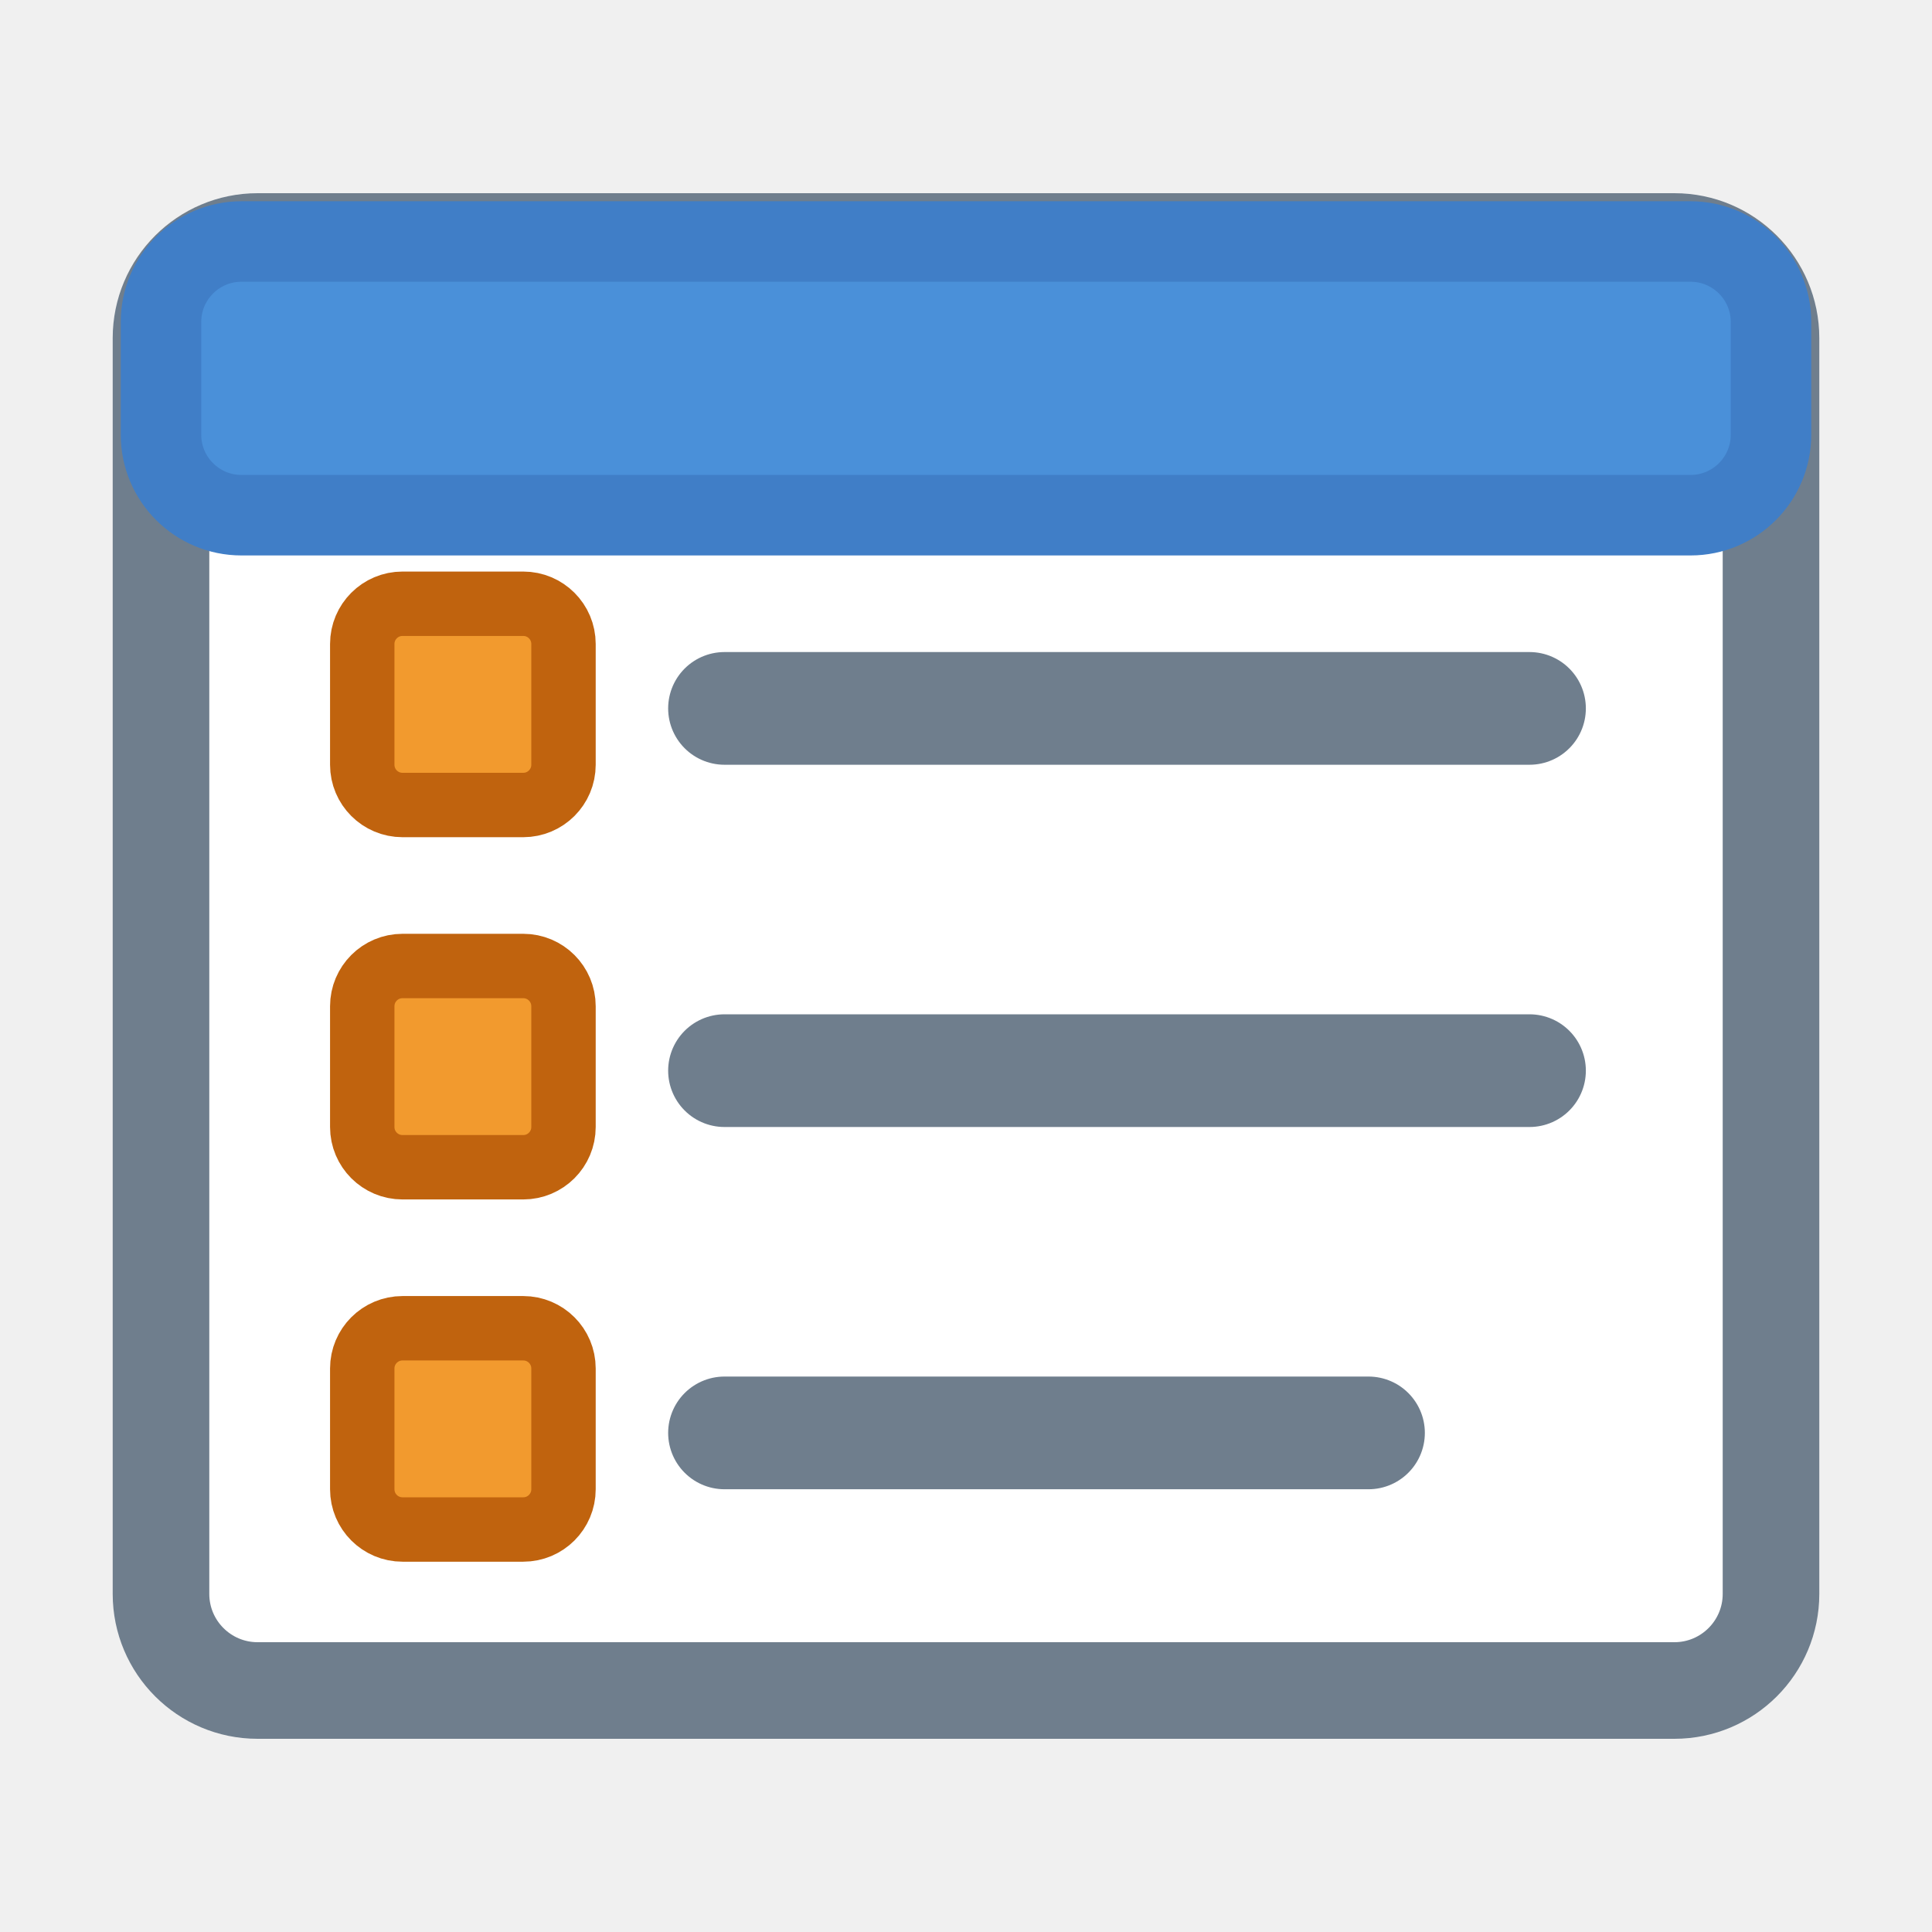
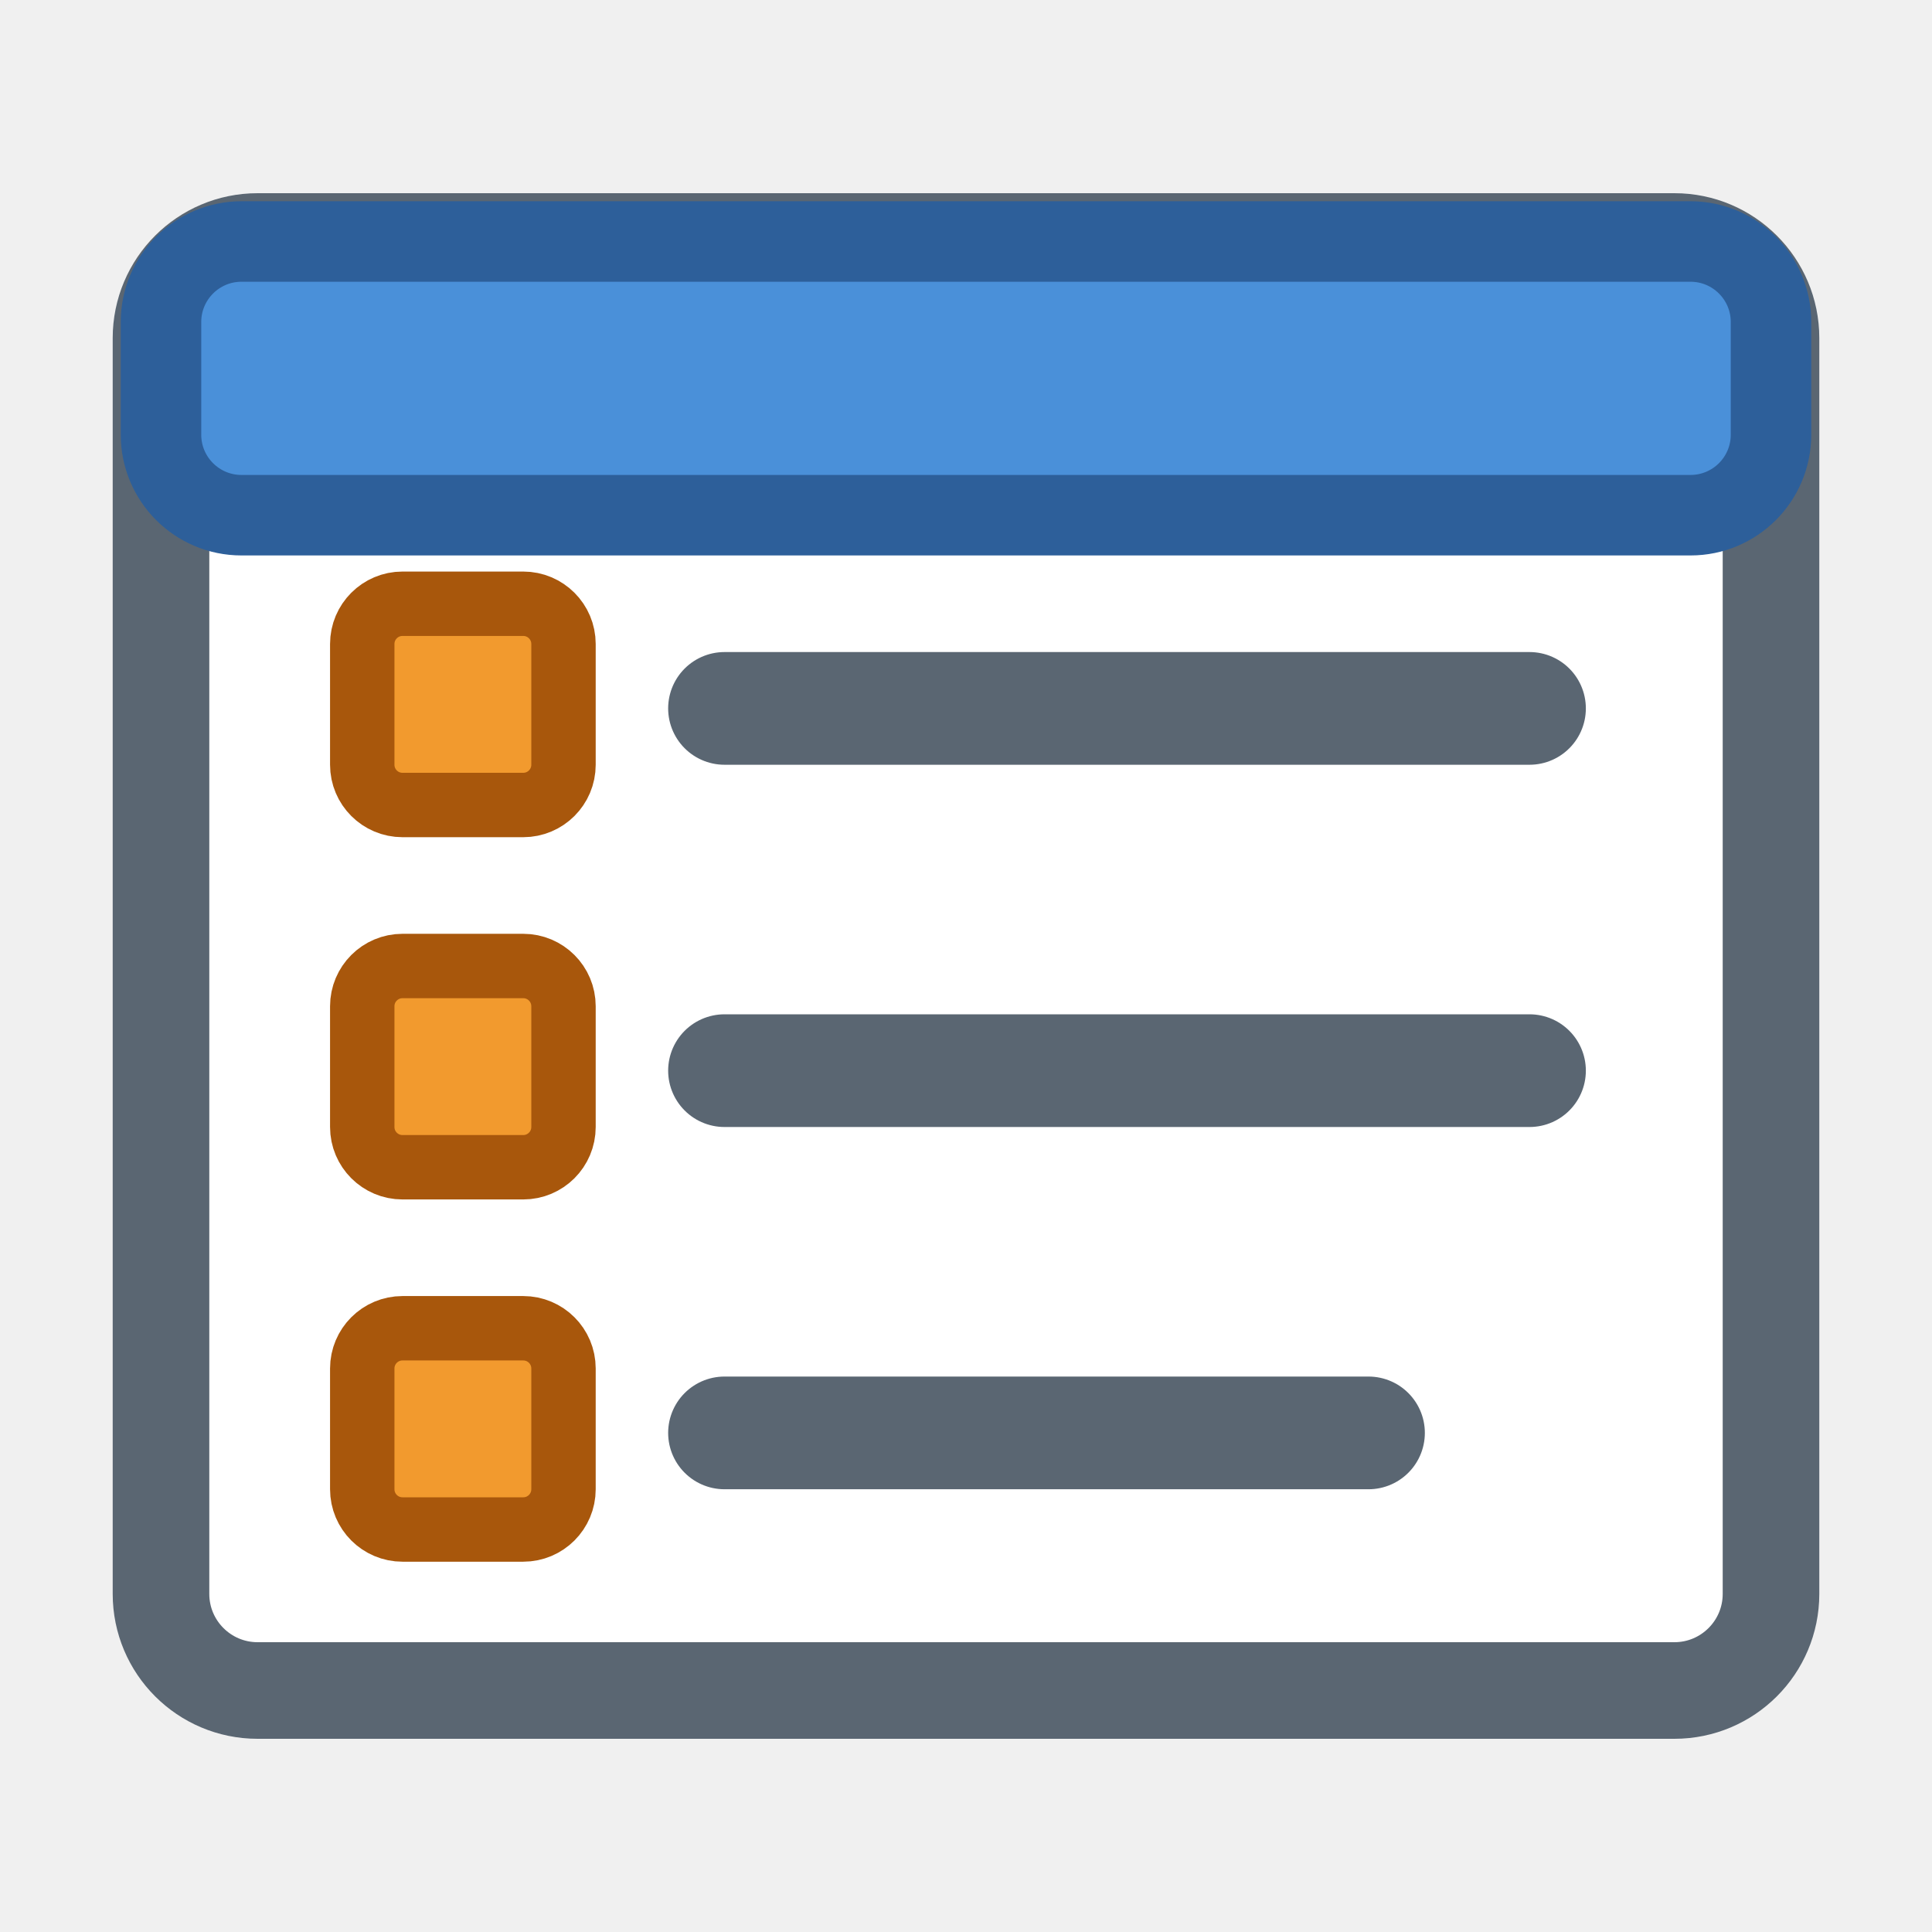
<svg xmlns="http://www.w3.org/2000/svg" width="24" height="24" viewBox="0 0 24 24">
-   <rect x="2" y="3" width="20" height="18" rx="1.2" fill="#ffffff" stroke="#6f7e8d" stroke-width="1.2" />
-   <rect x="2" y="3" width="20" height="3.4" rx="1" fill="#4a90d9" stroke="#407ec7" stroke-width="1" />
-   <rect x="4.5" y="7.5" width="2.5" height="2.5" rx="0.5" fill="#f29a2e" stroke="#c0630e" stroke-width="0.8" />
-   <path d="M9,8.8 H19" fill="none" stroke="#6f7e8d" stroke-width="1.4" stroke-linecap="round" stroke-linejoin="round" />
-   <rect x="4.5" y="12" width="2.5" height="2.5" rx="0.5" fill="#f29a2e" stroke="#c0630e" stroke-width="0.8" />
-   <path d="M9,13.3 H19" fill="none" stroke="#6f7e8d" stroke-width="1.4" stroke-linecap="round" stroke-linejoin="round" />
-   <rect x="4.5" y="16.5" width="2.5" height="2.5" rx="0.5" fill="#f29a2e" stroke="#c0630e" stroke-width="0.8" />
-   <path d="M9,17.8 H17" fill="none" stroke="#6f7e8d" stroke-width="1.4" stroke-linecap="round" stroke-linejoin="round" />
+   <rect x="2" y="3" width="20" height="18" rx="1.2" fill="#ffffff" stroke="#5a6672" stroke-width="1.2" />
+   <rect x="2" y="3" width="20" height="3.4" rx="1" fill="#4a90d9" stroke="#2d5f9a" stroke-width="1" />
+   <rect x="4.5" y="7.5" width="2.5" height="2.5" rx="0.5" fill="#f29a2e" stroke="#a8570c" stroke-width="0.8" />
+   <path d="M9,8.8 H19" fill="none" stroke="#5a6672" stroke-width="1.4" stroke-linecap="round" stroke-linejoin="round" />
+   <rect x="4.5" y="12" width="2.5" height="2.5" rx="0.5" fill="#f29a2e" stroke="#a8570c" stroke-width="0.8" />
+   <path d="M9,13.3 H19" fill="none" stroke="#5a6672" stroke-width="1.4" stroke-linecap="round" stroke-linejoin="round" />
+   <rect x="4.5" y="16.5" width="2.5" height="2.5" rx="0.5" fill="#f29a2e" stroke="#a8570c" stroke-width="0.8" />
+   <path d="M9,17.8 H17" fill="none" stroke="#5a6672" stroke-width="1.4" stroke-linecap="round" stroke-linejoin="round" />
</svg>
